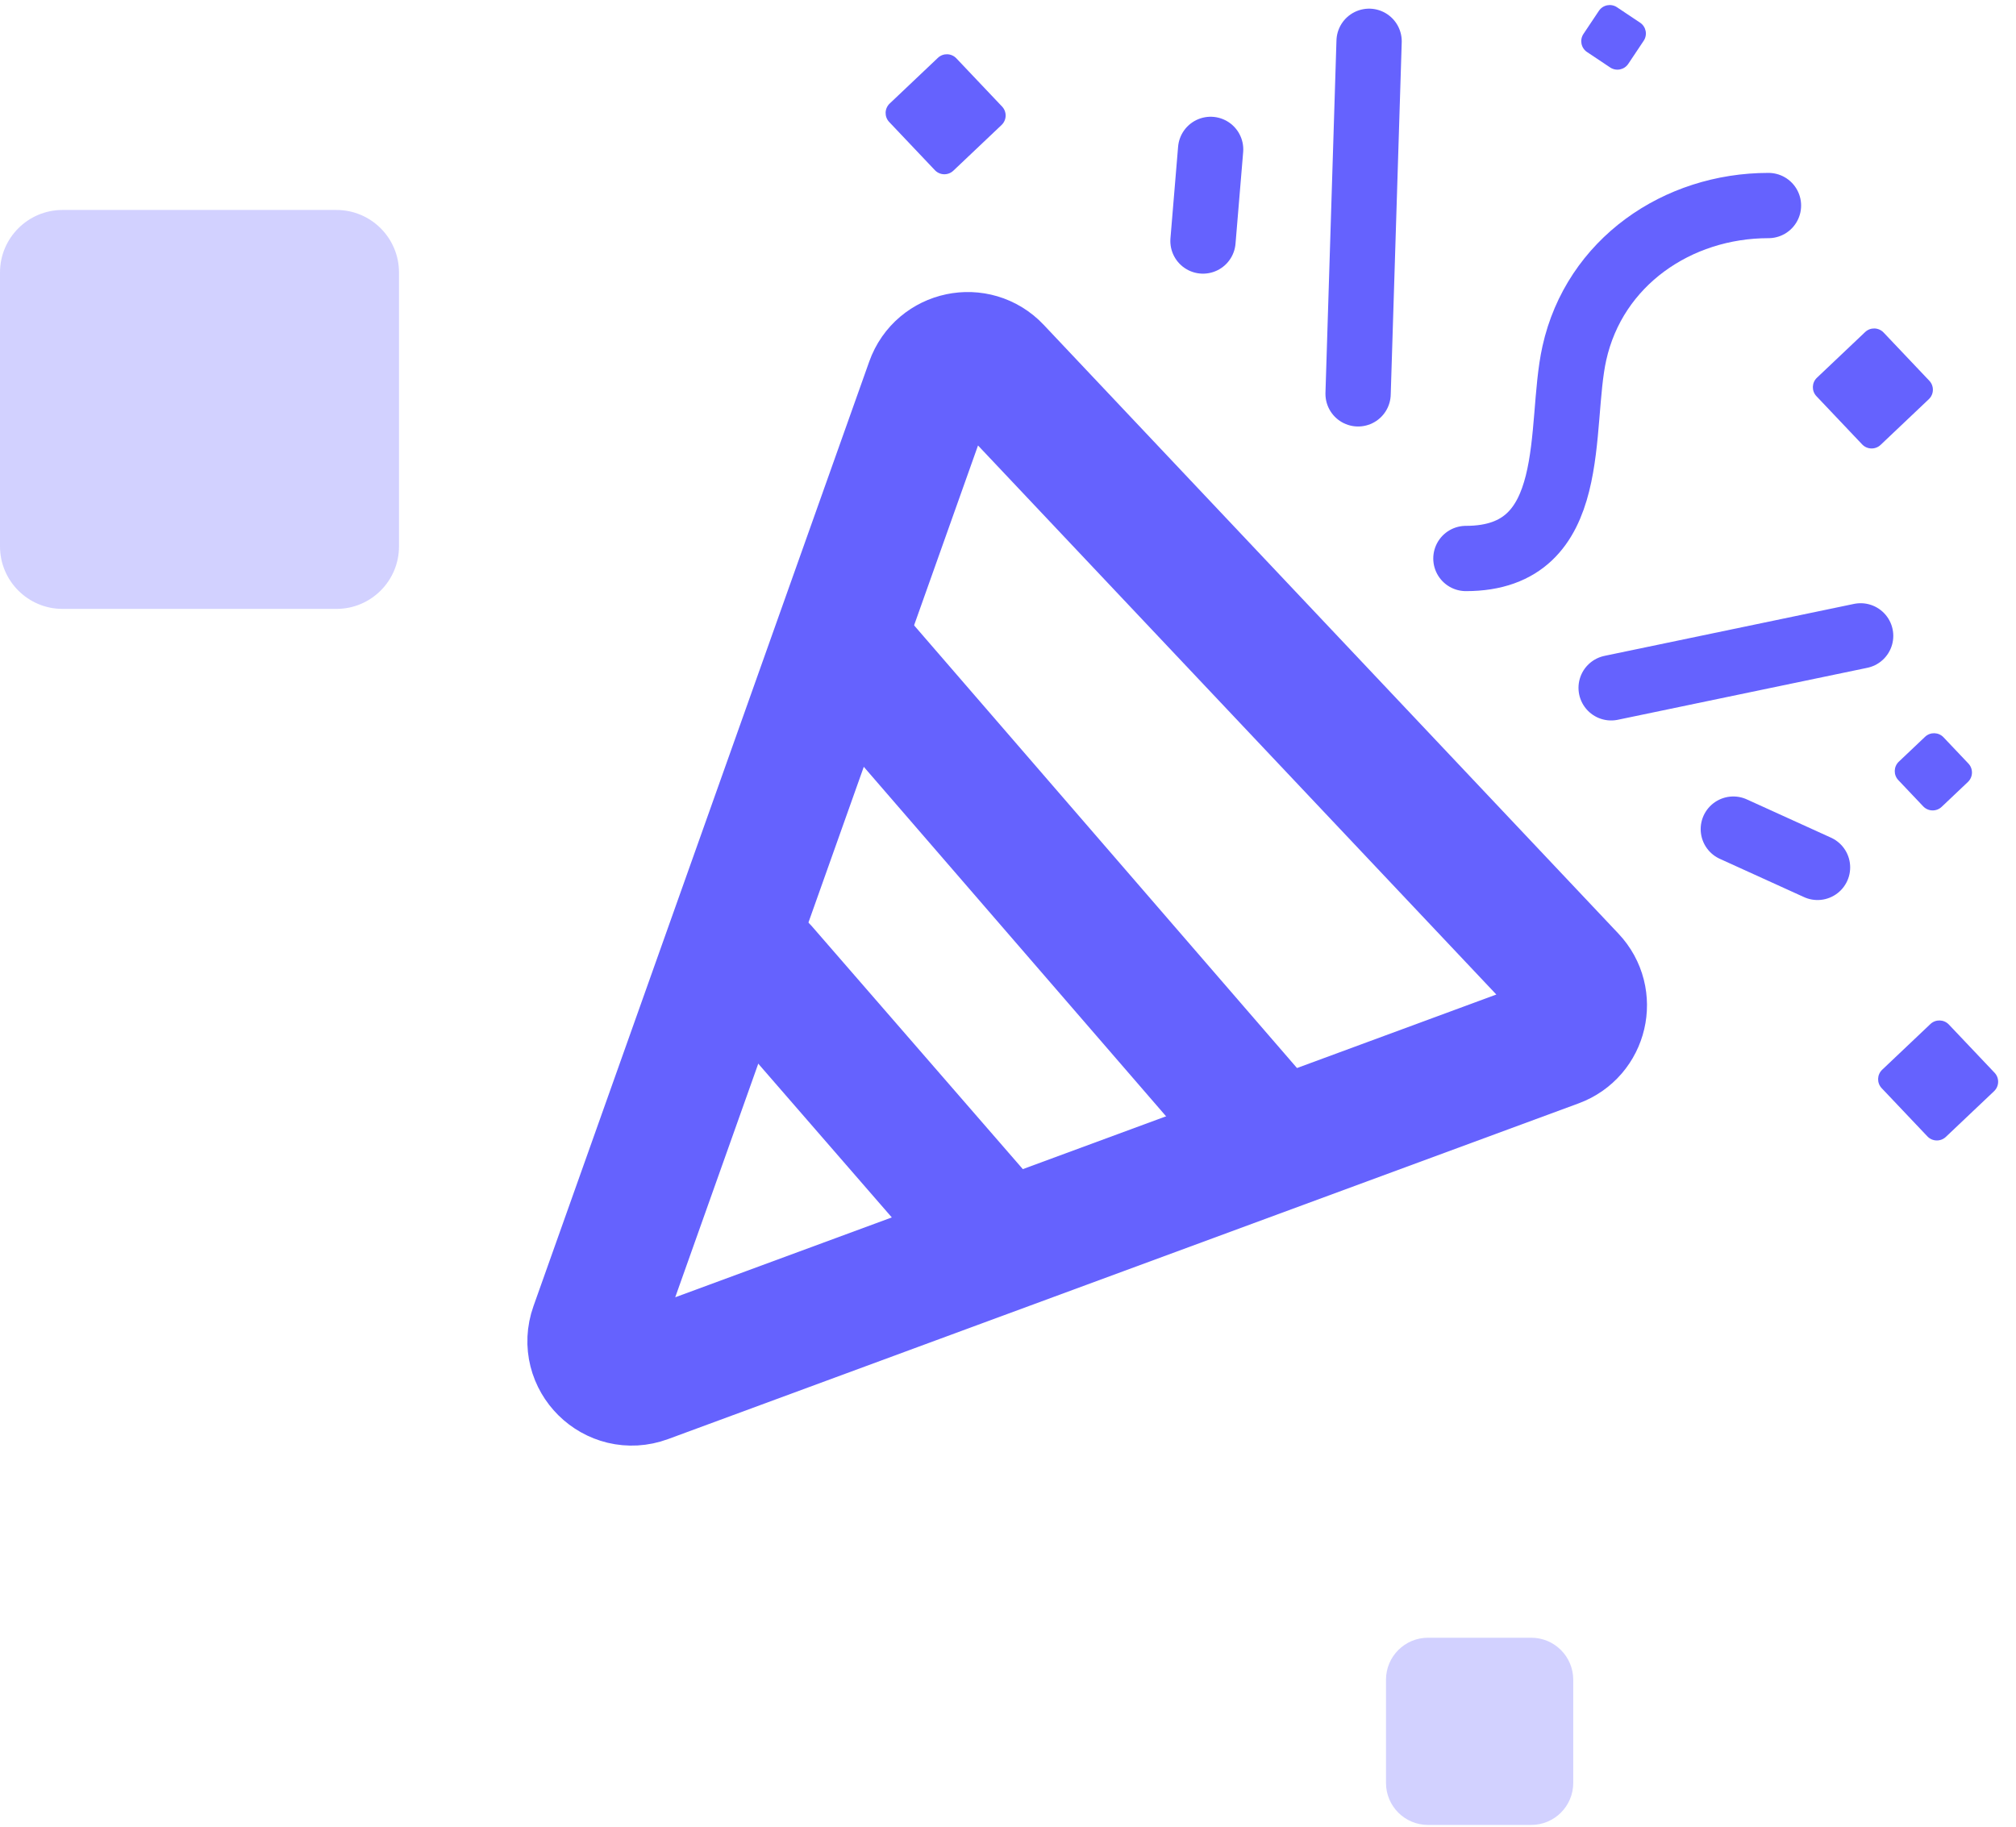
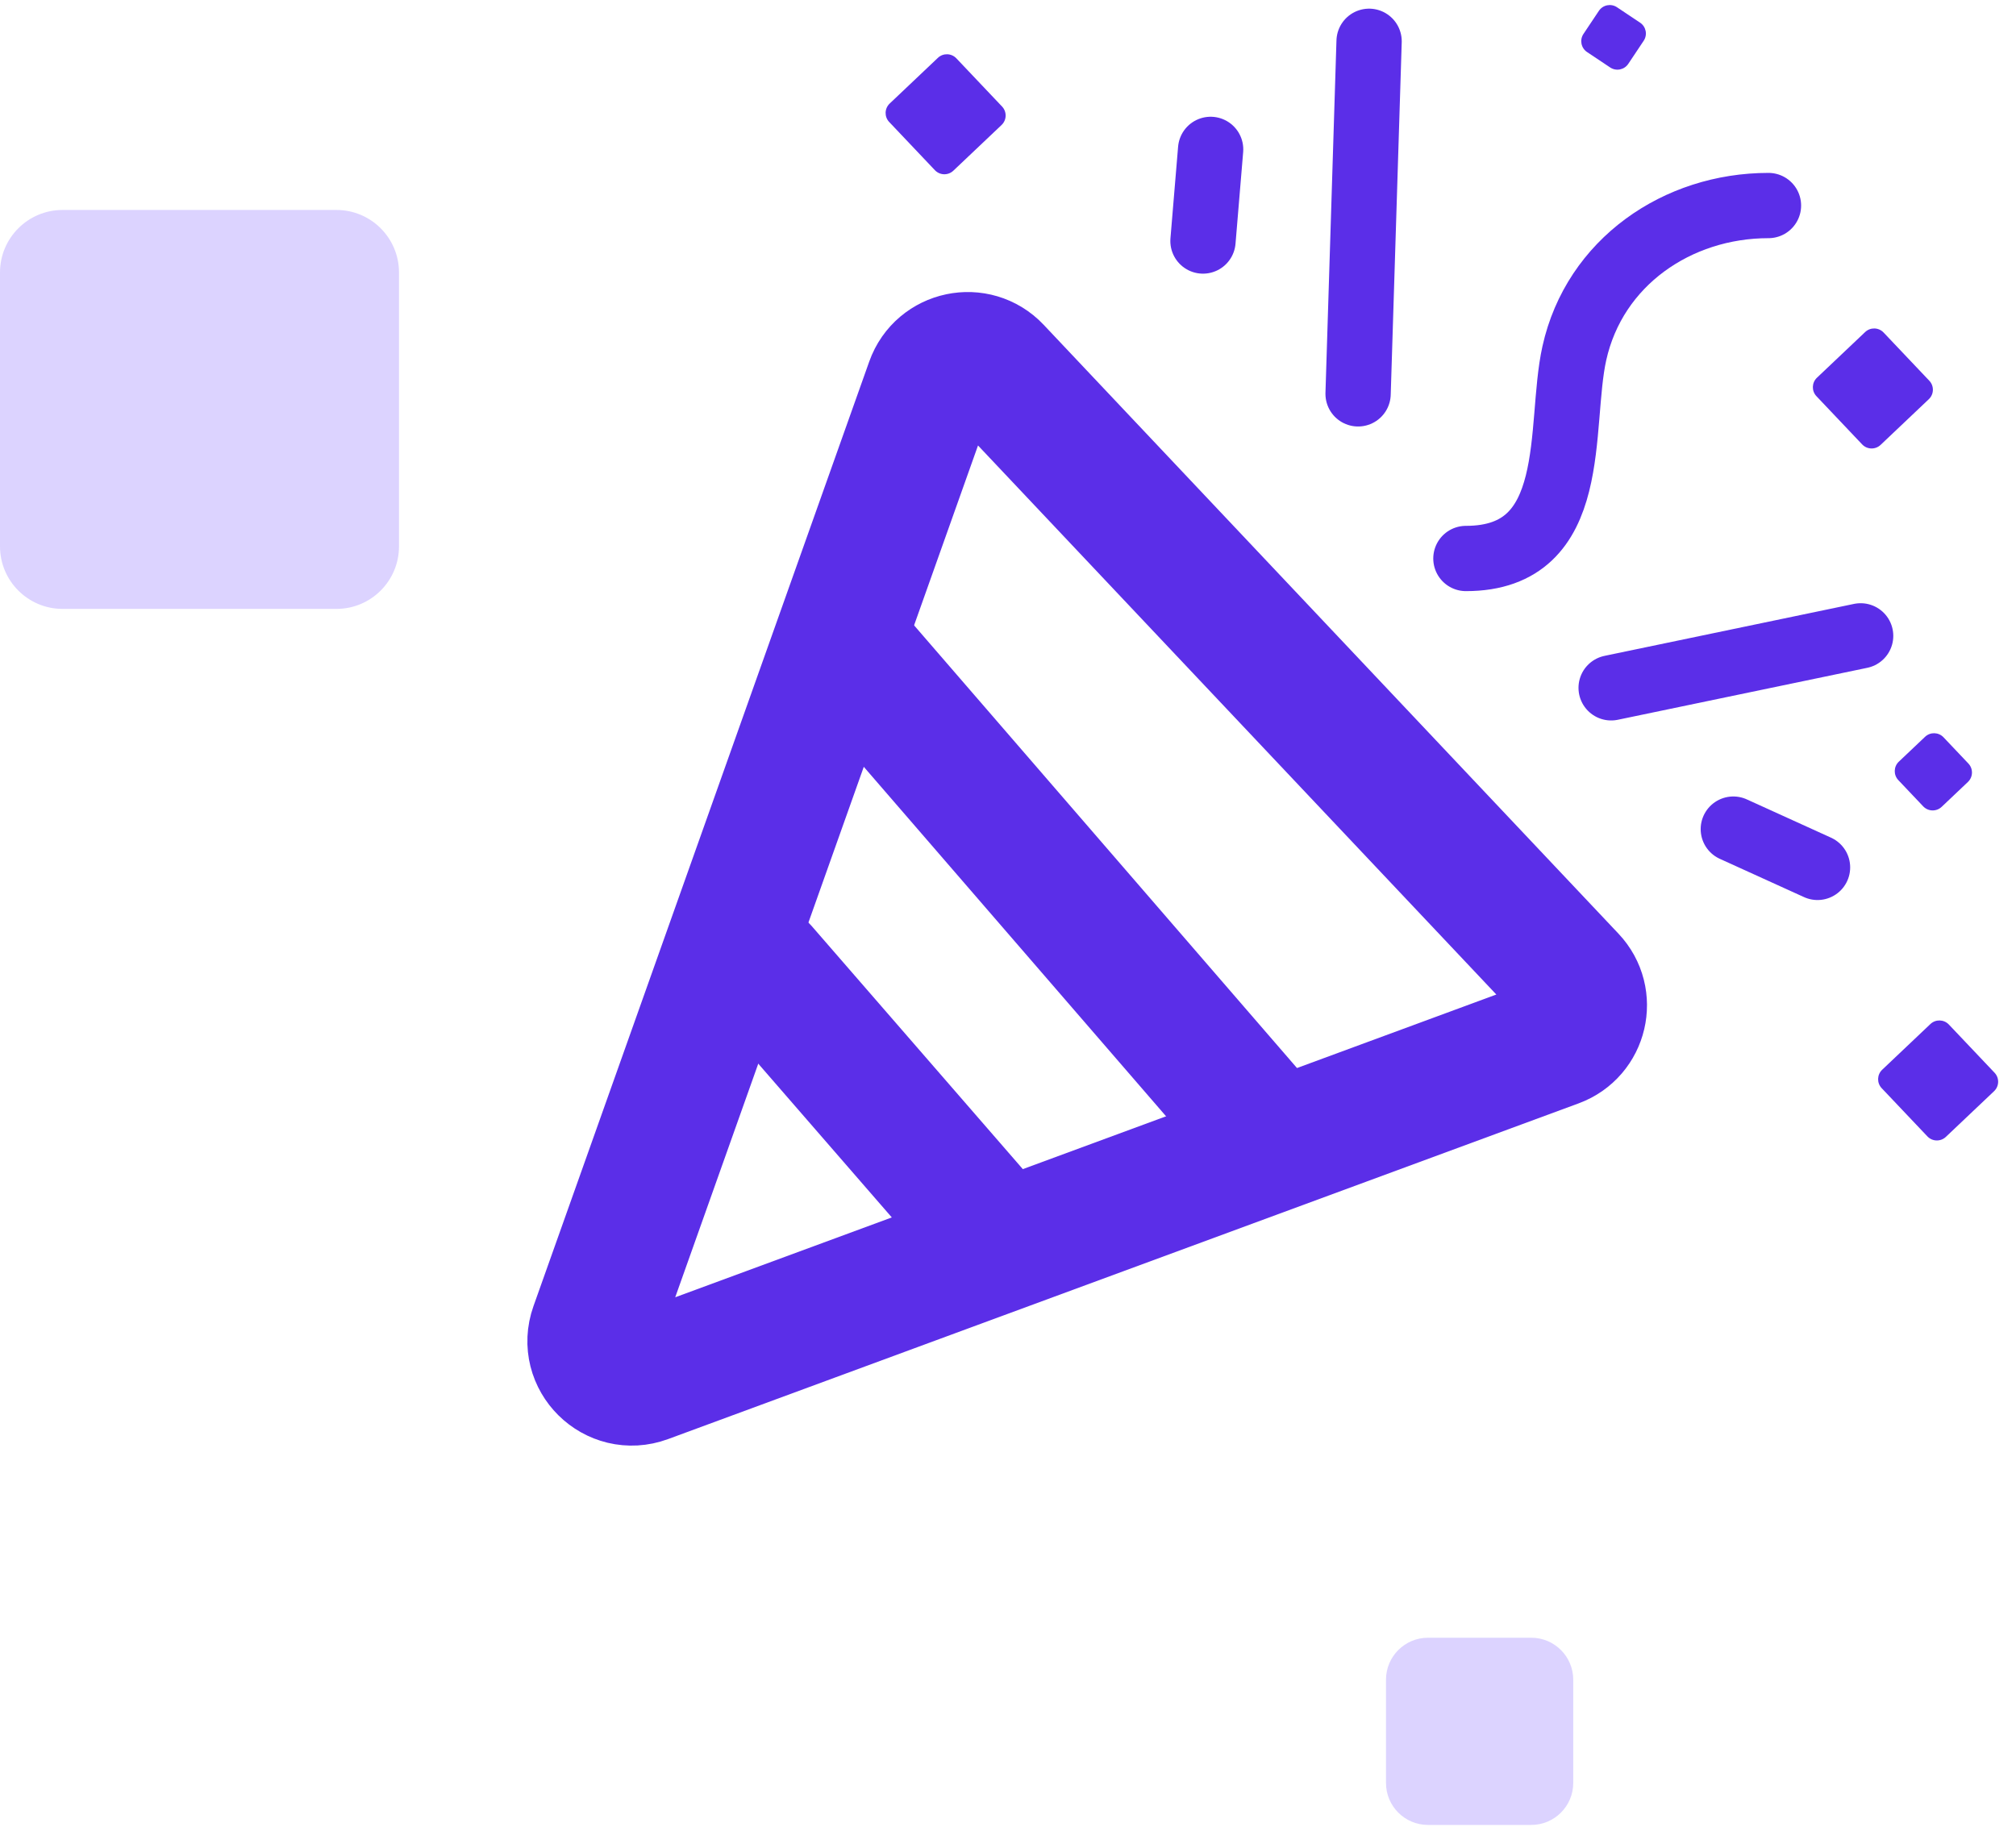
<svg xmlns="http://www.w3.org/2000/svg" width="96" height="87" viewBox="0 0 96 87" fill="none">
-   <rect x="92.121" y="34.664" width="2.965" height="2.965" rx="0.622" transform="rotate(46.5312 92.1211 34.6636)" fill="#6562FE" />
-   <rect x="89.268" y="15.386" width="4.407" height="4.407" rx="0.622" transform="rotate(46.5312 89.2676 15.386)" fill="#6562FE" />
-   <rect x="45.113" y="2.327" width="4.407" height="4.407" rx="0.622" transform="rotate(46.5312 45.1133 2.32715)" fill="#6562FE" />
-   <rect x="92.375" y="48.344" width="4.407" height="4.407" rx="0.622" transform="rotate(46.5312 92.375 48.3442)" fill="#6562FE" />
-   <rect x="76.482" width="2.566" height="2.566" rx="0.622" transform="rotate(33.7232 76.4824 0)" fill="#6562FE" />
-   <path d="M40.679 31.243L60.578 54.252M36.326 46.168L46.586 57.983" stroke="#6562FE" stroke-width="6.219" stroke-linecap="round" />
-   <path d="M74.809 46.602L47.438 17.604C46.481 16.59 44.79 16.946 44.323 18.259L28.334 63.247C27.804 64.737 29.253 66.169 30.737 65.622L74.098 49.632C75.354 49.169 75.728 47.575 74.809 46.602Z" stroke="#6562FE" stroke-width="6.219" stroke-linecap="round" />
-   <path d="M84.213 9.789C79.875 9.789 75.933 12.486 74.969 16.822C74.191 20.323 75.326 26.599 69.805 26.599" stroke="#6562FE" stroke-width="3.109" stroke-linecap="round" />
-   <line x1="64.671" y1="18.758" x2="65.195" y2="1.967" stroke="#6562FE" stroke-width="3.109" stroke-linecap="round" />
-   <line x1="88.602" y1="30.284" x2="76.721" y2="32.759" stroke="#6562FE" stroke-width="3.109" stroke-linecap="round" />
-   <line x1="57.649" y1="7.115" x2="57.285" y2="11.479" stroke="#6562FE" stroke-width="3.109" stroke-linecap="round" />
-   <line x1="82.539" y1="39.488" x2="86.549" y2="41.311" stroke="#6562FE" stroke-width="3.109" stroke-linecap="round" />
-   <rect x="66" y="78" width="8.916" height="8.916" rx="2" fill="#D2D1FF" />
-   <rect y="10" width="19" height="19" rx="2.979" fill="#D2D1FF" />
+   <rect x="92.121" y="34.664" width="2.965" height="2.965" rx="0.622" transform="rotate(46.5312 92.1211 34.6636)" fill="#5B2EE8" />
+   <rect x="89.268" y="15.386" width="4.407" height="4.407" rx="0.622" transform="rotate(46.5312 89.2676 15.386)" fill="#5B2EE8" />
+   <rect x="45.113" y="2.327" width="4.407" height="4.407" rx="0.622" transform="rotate(46.5312 45.1133 2.32715)" fill="#5B2EE8" />
+   <rect x="92.375" y="48.344" width="4.407" height="4.407" rx="0.622" transform="rotate(46.5312 92.375 48.3442)" fill="#5B2EE8" />
+   <rect x="76.482" width="2.566" height="2.566" rx="0.622" transform="rotate(33.7232 76.4824 0)" fill="#5B2EE8" />
+   <path d="M40.679 31.243L60.578 54.252M36.326 46.168L46.586 57.983" stroke="#5B2EE8" stroke-width="6.219" stroke-linecap="round" />
+   <path d="M74.809 46.602L47.438 17.604C46.481 16.59 44.79 16.946 44.323 18.259L28.334 63.247C27.804 64.737 29.253 66.169 30.737 65.622L74.098 49.632C75.354 49.169 75.728 47.575 74.809 46.602Z" stroke="#5B2EE8" stroke-width="6.219" stroke-linecap="round" />
+   <path d="M84.213 9.789C79.875 9.789 75.933 12.486 74.969 16.822C74.191 20.323 75.326 26.599 69.805 26.599" stroke="#5B2EE8" stroke-width="3.109" stroke-linecap="round" />
+   <line x1="64.671" y1="18.758" x2="65.195" y2="1.967" stroke="#5B2EE8" stroke-width="3.109" stroke-linecap="round" />
+   <line x1="88.602" y1="30.284" x2="76.721" y2="32.759" stroke="#5B2EE8" stroke-width="3.109" stroke-linecap="round" />
+   <line x1="57.649" y1="7.115" x2="57.285" y2="11.479" stroke="#5B2EE8" stroke-width="3.109" stroke-linecap="round" />
+   <line x1="82.539" y1="39.488" x2="86.549" y2="41.311" stroke="#5B2EE8" stroke-width="3.109" stroke-linecap="round" />
+   <rect x="66" y="78" width="8.916" height="8.916" rx="2" fill="#DCD3FF" />
+   <rect y="10" width="19" height="19" rx="2.979" fill="#DCD3FF" />
</svg>
